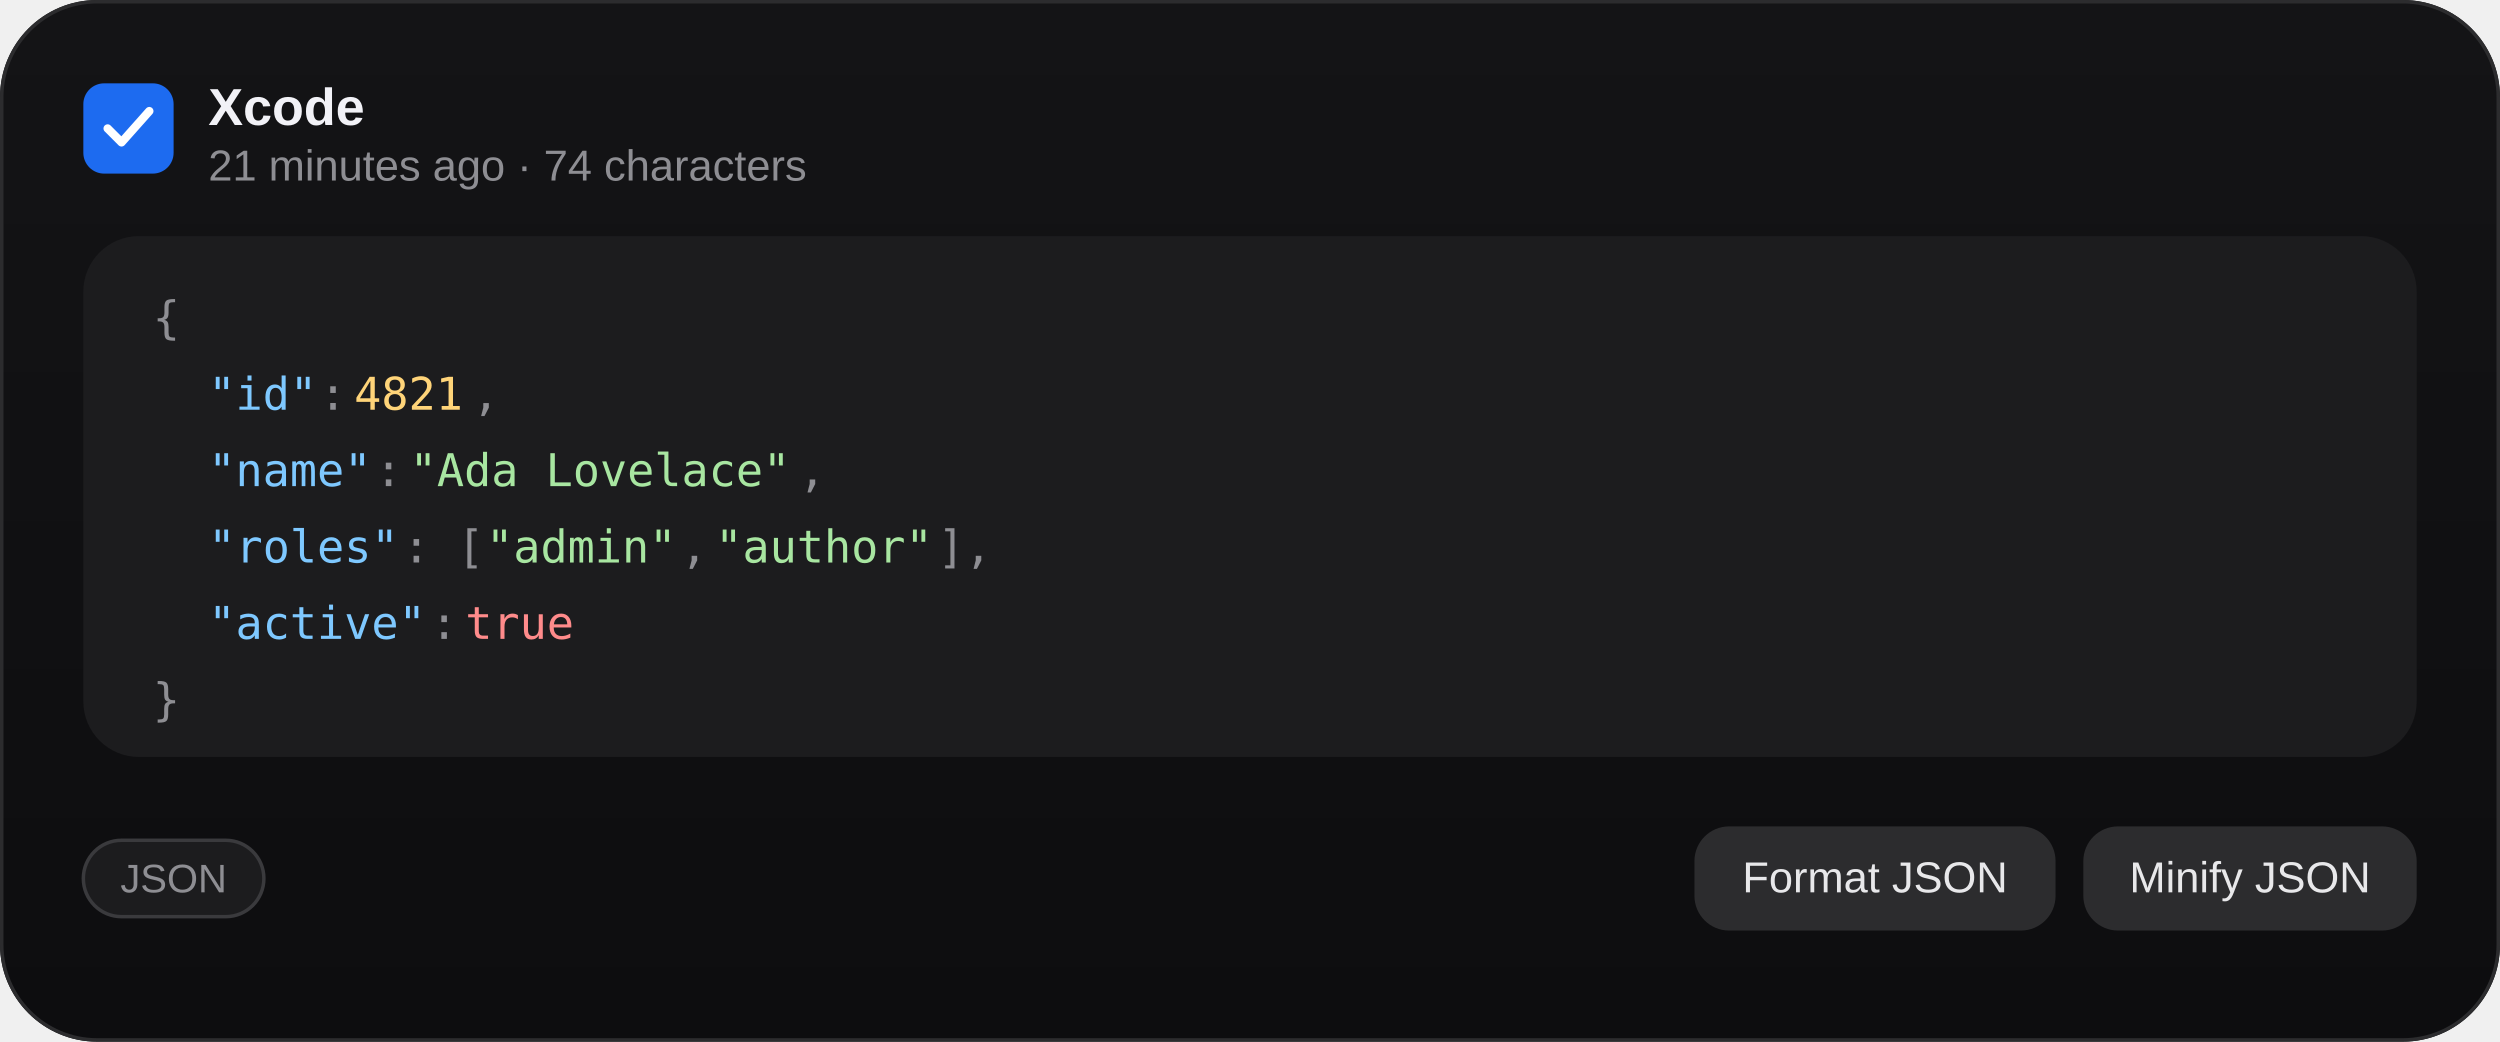
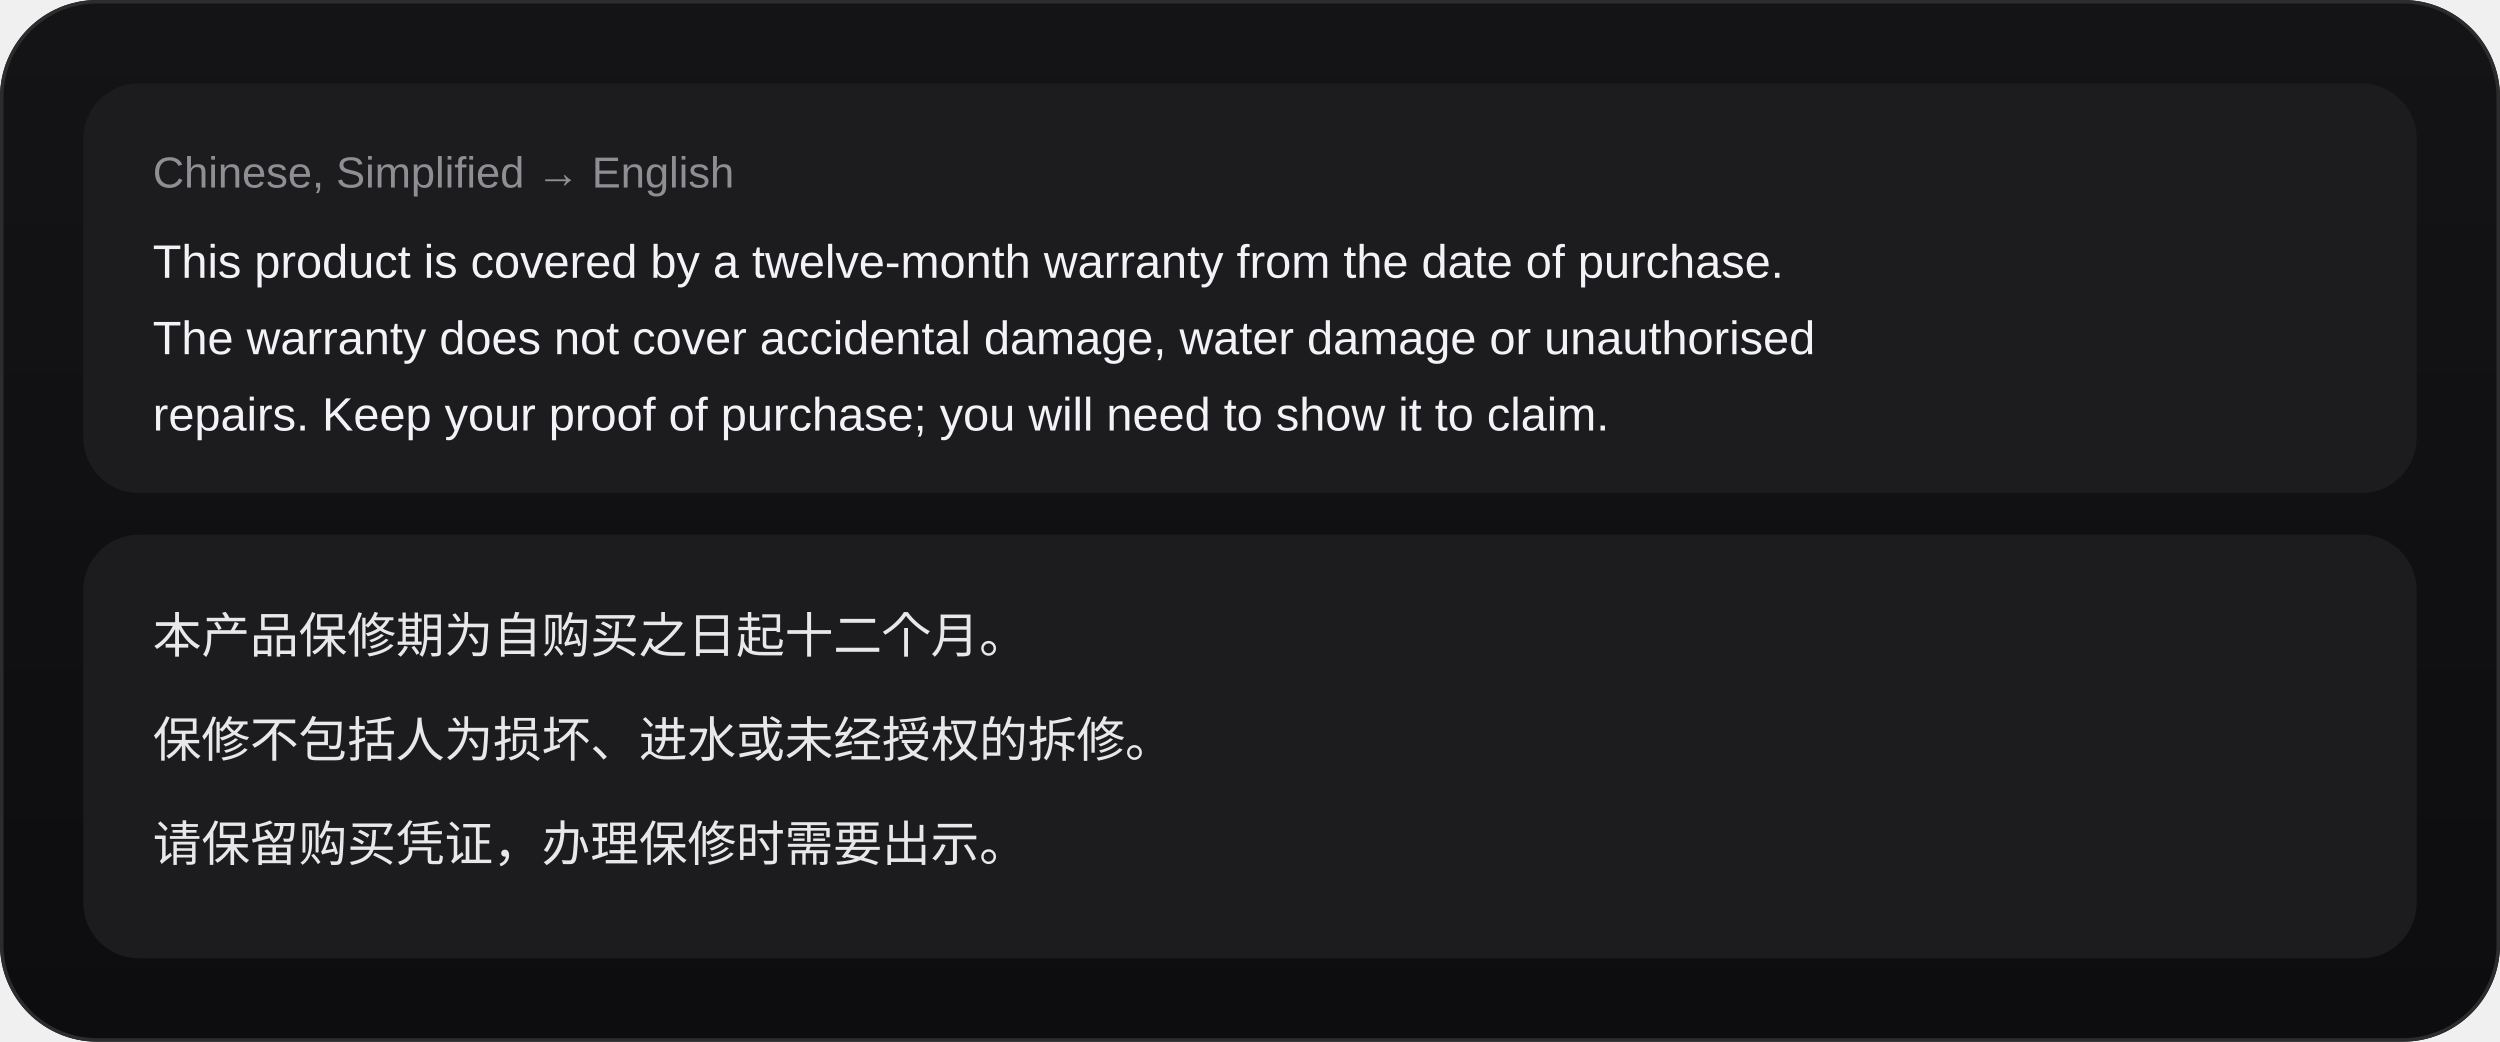
<svg xmlns="http://www.w3.org/2000/svg" viewBox="0 0 720 300" width="720" height="300" font-family="-apple-system, BlinkMacSystemFont, 'SF Pro Text', 'Helvetica Neue', Arial, sans-serif">
  <defs>
    <linearGradient id="pane" x1="0" y1="0" x2="0" y2="1">
      <stop offset="0" stop-color="#141416" />
      <stop offset="1" stop-color="#0d0d0f" />
    </linearGradient>
  </defs>
  <rect width="720" height="300" rx="28" fill="url(#pane)" />
  <rect x="0.5" y="0.5" width="719" height="299" rx="27.5" fill="none" stroke="#2c2c2e" />
-   <rect x="24" y="24" width="26" height="26" rx="6" fill="#1d6bf0" />
-   <path d="M31 37 l4 4 l8 -9" fill="none" stroke="#fff" stroke-width="2.4" stroke-linecap="round" stroke-linejoin="round" />
-   <text x="60" y="36" fill="#f2f2f7" font-size="15" font-weight="600">Xcode</text>
-   <text x="60" y="52" fill="#8e8e93" font-size="12.5">21 minutes ago · 74 characters</text>
-   <rect x="24" y="68" width="672" height="150" rx="16" fill="#1c1c1e" />
-   <g font-family="ui-monospace, SFMono-Regular, Menlo, monospace" font-size="13">
-     <text x="44" y="96" fill="#8e8e93">{</text>
-     <text x="60" y="118" fill="#7ec8ff">"id"</text>
-     <text x="92" y="118" fill="#8e8e93">:</text>
-     <text x="102" y="118" fill="#ffd479">4821</text>
-     <text x="136" y="118" fill="#8e8e93">,</text>
-     <text x="60" y="140" fill="#7ec8ff">"name"</text>
-     <text x="108" y="140" fill="#8e8e93">:</text>
-     <text x="118" y="140" fill="#a8e6a1">"Ada Lovelace"</text>
-     <text x="230" y="140" fill="#8e8e93">,</text>
-     <text x="60" y="162" fill="#7ec8ff">"roles"</text>
-     <text x="116" y="162" fill="#8e8e93">: [</text>
-     <text x="140" y="162" fill="#a8e6a1">"admin"</text>
-     <text x="196" y="162" fill="#8e8e93">,</text>
-     <text x="206" y="162" fill="#a8e6a1">"author"</text>
-     <text x="270" y="162" fill="#8e8e93">],</text>
-     <text x="60" y="184" fill="#7ec8ff">"active"</text>
-     <text x="124" y="184" fill="#8e8e93">:</text>
-     <text x="134" y="184" fill="#ff8b8b">true</text>
-     <text x="44" y="206" fill="#8e8e93">}</text>
+   <rect x="24" y="24" width="672" height="118" rx="16" fill="#1c1c1e" />
+   <text x="44" y="54" fill="#8e8e93" font-size="12.5">Chinese, Simplified → English</text>
+   <g fill="#f2f2f7" font-size="13.5">
+     <text x="44" y="80">This product is covered by a twelve-month warranty from the date of purchase.</text>
+     <text x="44" y="102">The warranty does not cover accidental damage, water damage or unauthorised</text>
+     <text x="44" y="124">repairs. Keep your proof of purchase; you will need to show it to claim.</text>
  </g>
-   <g font-size="11.5" font-weight="500">
-     <rect x="24" y="242" width="52" height="22" rx="11" fill="#1c1c1e" stroke="#3a3a3d" />
-     <text x="50" y="257" fill="#8e8e93" text-anchor="middle">JSON</text>
-   </g>
-   <g font-size="12.5" font-weight="500">
-     <rect x="488" y="238" width="104" height="30" rx="10" fill="#2c2c2e" />
-     <text x="540" y="257" fill="#e8e8ea" text-anchor="middle">Format JSON</text>
-     <rect x="600" y="238" width="96" height="30" rx="10" fill="#2c2c2e" />
-     <text x="648" y="257" fill="#e8e8ea" text-anchor="middle">Minify JSON</text>
+   <rect x="24" y="154" width="672" height="122" rx="16" fill="#1c1c1e" />
+   <g fill="#e8e8ea" font-size="14" font-family="'PingFang SC', 'Hiragino Sans GB', 'Heiti SC', 'Noto Sans SC', 'Source Han Sans SC', 'Microsoft YaHei', sans-serif">
+     <text x="44" y="188">本产品保修期为自购买之日起十二个月。</text>
+     <text x="44" y="218">保修不包括人为损坏、进水或未经授权的拆修。</text>
+     <text x="44" y="248">请保留购买凭证，办理保修时需要出示。</text>
  </g>
</svg>
